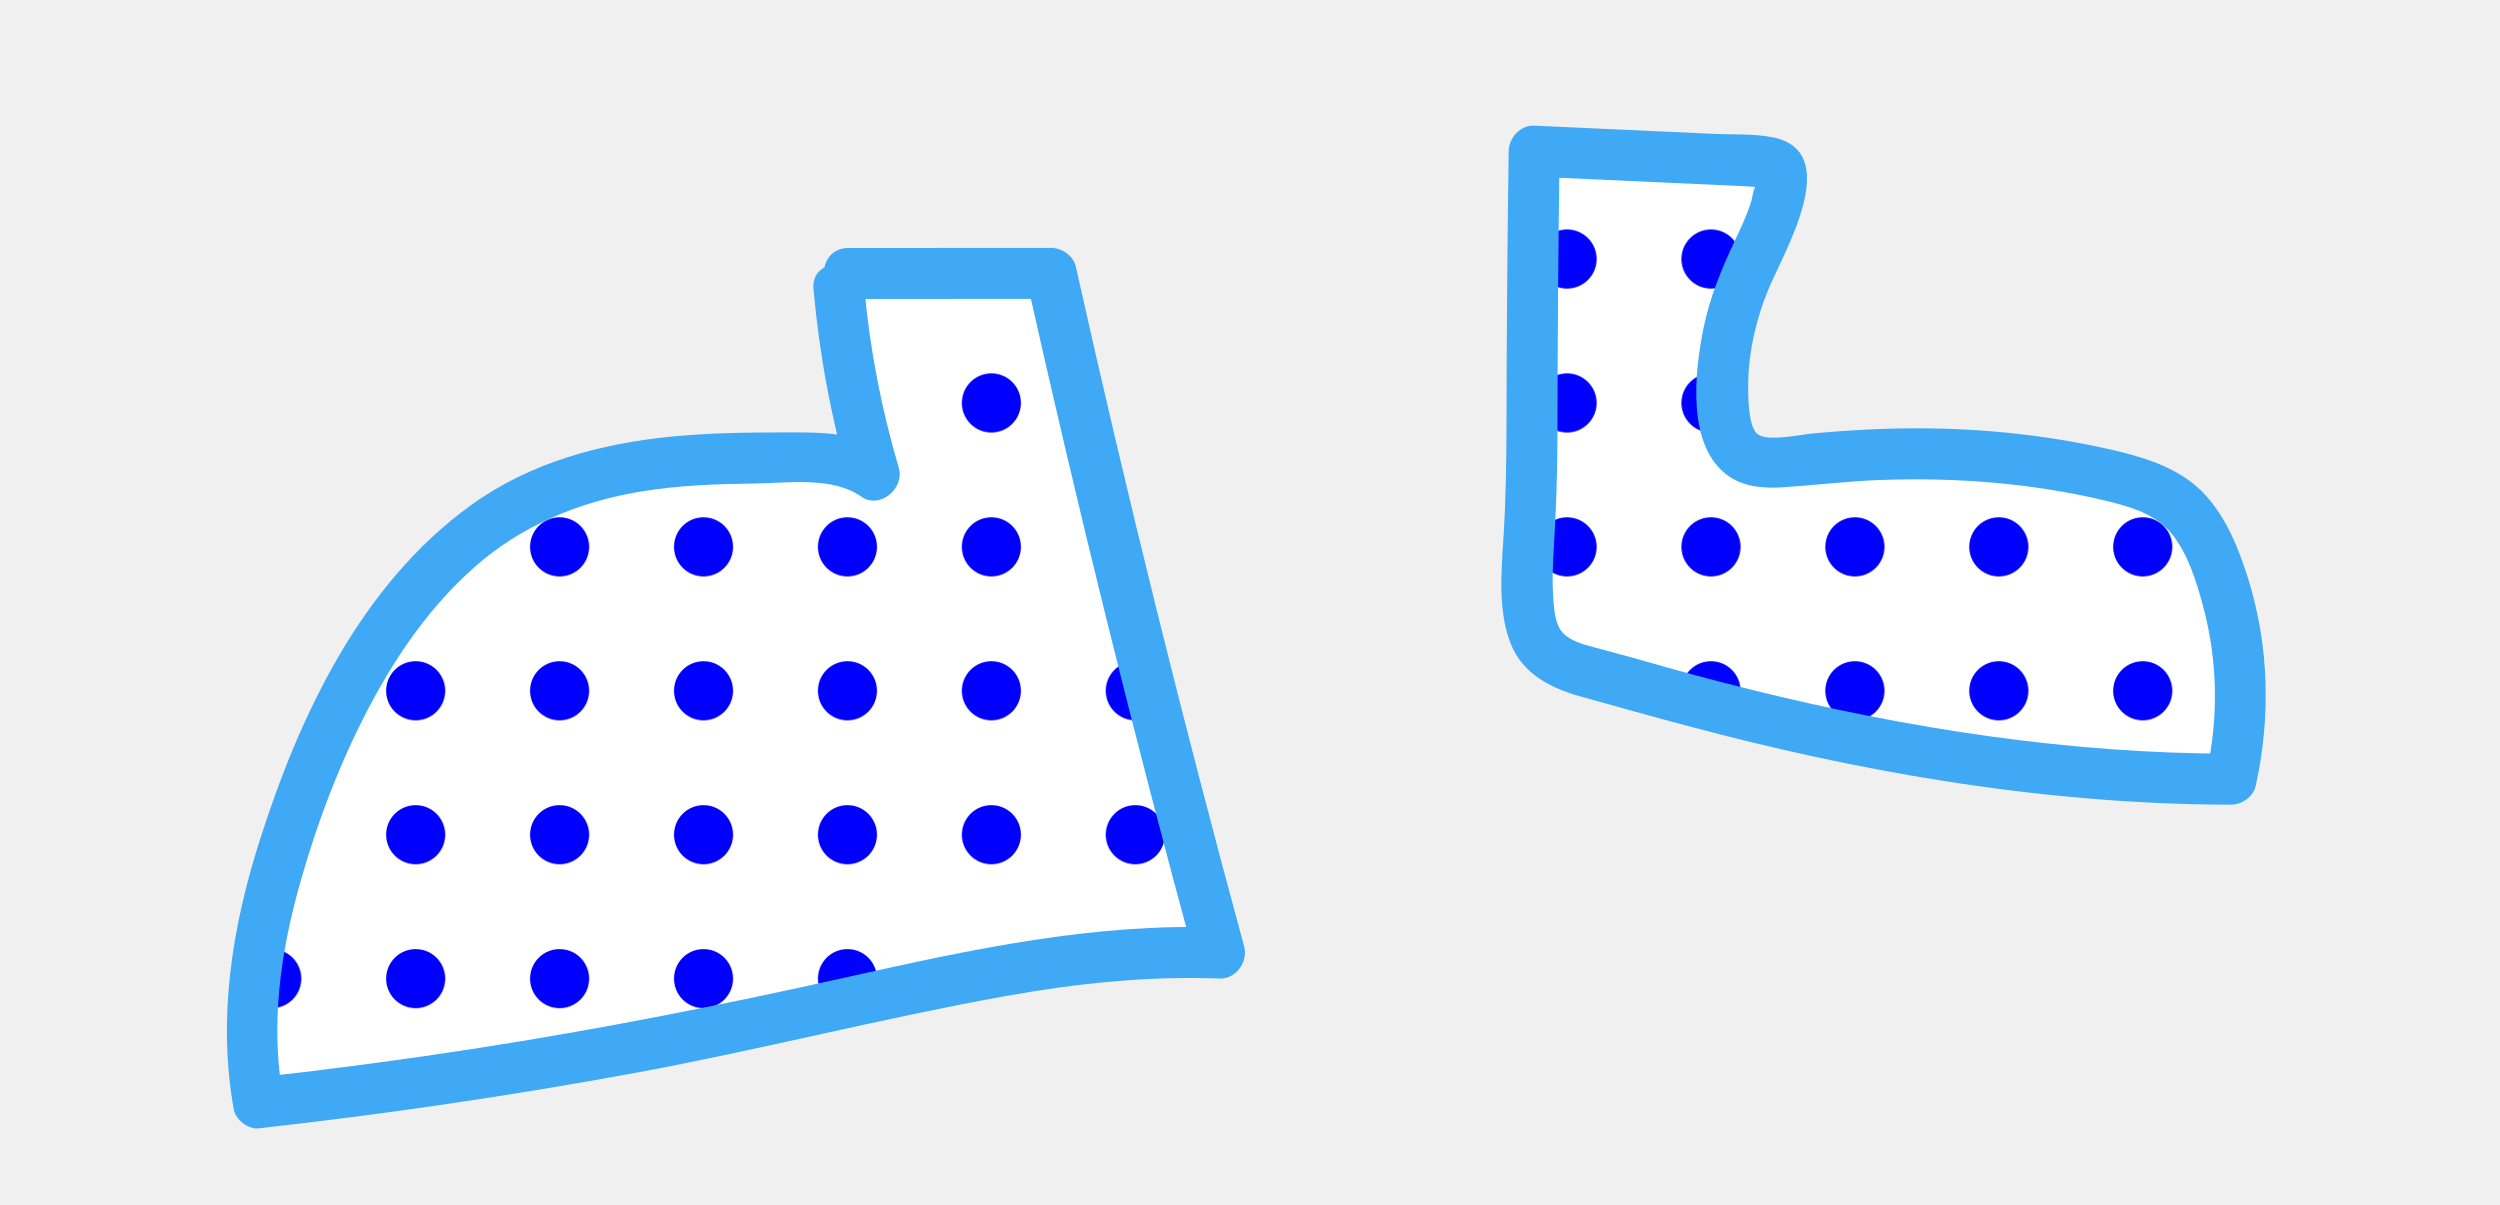
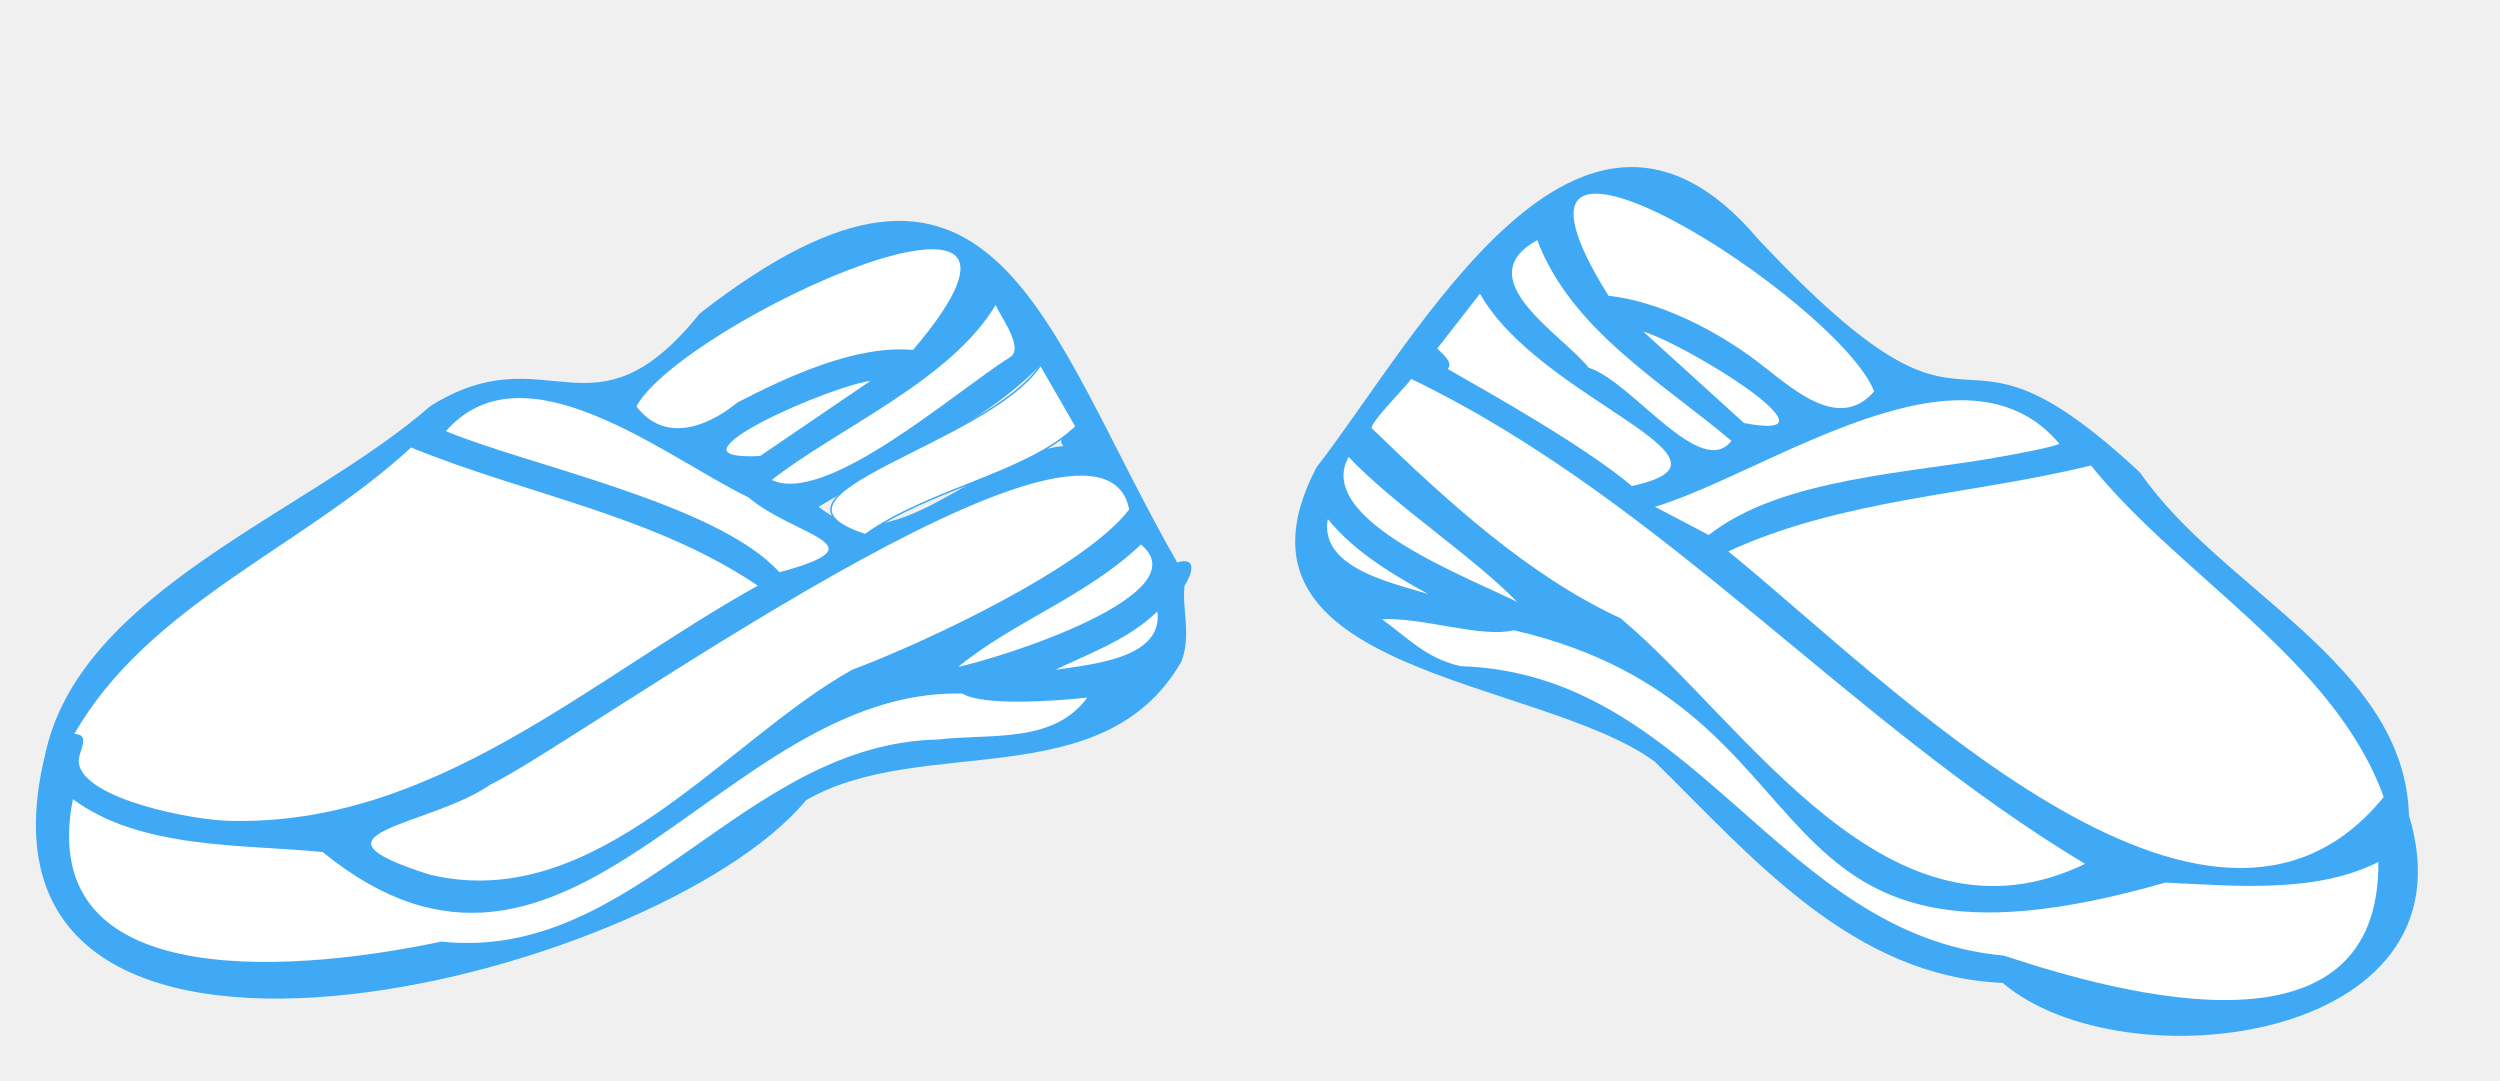
- <svg xmlns="http://www.w3.org/2000/svg" id="Layer_1" data-name="Layer 1" viewBox="0 0 173.704 83.722">
+ <svg xmlns="http://www.w3.org/2000/svg" id="Layer_1" data-name="Layer 1" viewBox="0 0 332.826 143.912">
  <defs>
    <style>
      .cls-1 {
-         fill: none;
+         fill: #fff;
+         stroke: #3fa9f5;
+         stroke-miterlimit: 10;
+         stroke-width: .207px;
      }

      .cls-2 {
-         fill: blue;
-       }
- 
-       .cls-3 {
        fill: #3fa9f5;
      }
- 
-       .cls-4 {
-         fill: #fff;
-       }
- 
-       .cls-5 {
-         fill: url(#New_Pattern);
-       }
    </style>
-     <pattern id="New_Pattern" data-name="New Pattern" x="0" y="0" width="10" height="10" patternTransform="translate(-276.1168 -1406.999)" patternUnits="userSpaceOnUse" viewBox="0 0 10 10">
-       <g>
-         <rect class="cls-1" width="10" height="10" />
-         <rect class="cls-4" width="10" height="10" />
-         <circle class="cls-2" cx="5" cy="5" r="2.053" />
-       </g>
-     </pattern>
  </defs>
+   <path class="cls-2" d="M233.998,31.758c31.697,33.833,23.655,5.752,50.937,31.182,10.669,15.568,35.22,25.414,35.772,45.626,9.273,30.424-38.165,35.933-54.082,22.287-19.96-.835-33.203-16.539-46.331-29.461-15.404-11.283-59.338-11.659-45.051-39.137,13.818-17.871,35.081-58.379,58.755-30.497ZM214.083,39.47c6.631.721,14.012,4.409,19.594,8.582,4.553,3.405,10.986,9.822,15.951,4.075-4.67-12.275-55.707-44.82-35.545-12.658ZM204.708,31.817c-9.728,5.269,3.384,12.883,6.733,17.237,5.635,1.664,15.066,15.252,19.209,9.622-9.405-7.948-21.444-14.851-25.942-26.858ZM227.497,71.349c9.751-7.724,27.251-8.245,39.322-10.52.743-.118,7.59-1.38,7.48-1.752-12.837-15.466-39.076,3.855-54.233,8.371,0,0,7.431,3.902,7.431,3.901ZM278.408,61.854c-15.997,3.951-33.251,4.433-48.511,11.534,21.293,17.175,64.082,61.656,87.566,32.735-6.567-18.299-27.103-29.403-39.055-44.269ZM232.136,56.42c14.94,2.866-9.217-11.611-13.723-12.46,0,0,13.723,12.458,13.723,12.46ZM191.214,46.396c.046.262,2.524,1.915,1.335,2.744,6.469,3.703,18.383,10.386,24.681,15.67,17.256-3.694-12.253-11.549-20.188-25.897,0,0-5.828,7.483-5.828,7.483ZM182.557,57.093c9.75,9.453,20.802,19.628,33.12,25.297,16.88,14.12,35.72,45.544,62.123,32.627-31.88-19.09-56.235-48.457-89.981-64.714-.118.377-5.942,6.293-5.262,6.79ZM179.515,60.659c-5.069,8.699,16.709,16.565,22.969,19.854-5.874-6.258-17.008-13.456-22.969-19.854ZM176.707,68.875c-1.483,7.186,9.679,8.995,14.396,10.633-5.079-2.803-10.487-5.805-14.396-10.633ZM183.7,82.357c3.726,2.679,6.04,5.356,10.734,6.439,31.253.931,42.334,35.822,72.298,38.514,16.286,5.397,50.34,14.566,50.006-12.733-8.327,4.327-19.261,3.244-28.486,2.814-57.494,16.544-41.753-23.155-86.705-33.598-4.338,1.108-12.51-1.872-17.847-1.437Z" />
+   <path class="cls-2" d="M156.715,74.879c2.881-.858,1.837,1.806.986,3.086-.373,3.099.937,6.606-.427,10.121-10.432,18.059-34.538,9.539-49.963,18.448-20.069,24.228-114.396,47.355-101.285-6.148,4.637-21.741,35.038-32.117,51.24-46.301,15.704-9.883,21.542,5.511,35.901-12.358,39.367-30.664,45.618,1.81,63.547,33.152ZM84.605,54.109c3.69,4.845,9.19,3.169,13.652-.459,6.838-3.515,15.787-7.651,23.34-6.959,24.933-29.297-30.943-3.866-36.992,7.418ZM132.583,40.347c-5.989,10.269-21.189,16.572-30.036,23.568,7.248,3.783,24.844-11.853,31.96-16.253,2.106-1.353-1.444-5.897-1.924-7.315ZM99.705,66.126c-10.819-5.168-30.009-20.922-40.513-8.678,11.186,4.67,36.24,9.663,44.536,18.85,14.3-3.821,2.098-4.936-4.023-10.172ZM9.72,97.813c2.561-.047.388,2.295.684,3.884.922,4.957,15.712,7.621,19.974,7.679,27.424.811,48.227-18.929,70.704-31.396-13.93-9.487-31.055-12.234-46.382-18.526-14.289,13.266-35.127,20.953-44.98,38.36ZM116.261,50.574c-4.65.19-29.846,11.019-15.037,10.239 0-.002,15.037-10.239,15.037-10.239ZM138.541,48.58c-8.004,8.211-19.808,12.972-29.548,18.884,9.852,8.106,21.228-7.055,32.589-8.079-1.252-1.262,1.708-2.205,1.68-2.608l-4.721-8.197ZM113.505,89.251c9.31-3.47,30.999-13.543,36.936-21.402-3.645-19.962-72.939,30.549-85.228,36.527-7.968,5.605-26.453,6.406-7.981,12.176,22.306,5.306,39.434-17.927,56.273-27.301ZM127.186,88.968c5.814-1.166,33.224-9.777,24.701-16.618-7.294,7.018-17.309,10.388-24.701,16.618ZM139.818,89.405c4.512-.834,15.406-1.272,14.345-8.226-4.065,4.064-9.883,5.936-14.345,8.226ZM128.105,92.226c-32.331-.736-52.226,47.978-85.106,21.105-10.817-1.074-24.282-.314-33.363-7.112-5.538,27.497,32.559,22.741,49.113,19.239,26.041,2.748,40.154-26.289,66.051-26.9,7.214-.847,15.621.641,20.171-5.812-4.985.528-14.061,1.137-16.867-.521Z" />
  <g>
-     <path class="cls-5" d="M58.949,18.999l14.095-.002c3.53,15.828,7.428,31.574,11.691,47.22-9.807-.413-19.466,2.094-29.054,4.197-12.455,2.732-25.053,4.807-37.726,6.216-1.327-6.956.403-14.139,2.835-20.789,3.194-8.735,8.198-17.588,16.66-21.45,5.571-2.543,11.914-2.583,18.038-2.577,1.83.002,3.808.051,5.257,1.169-1.253-4.201-2.076-8.531-2.451-12.899" />
-     <path class="cls-3" d="M58.949,20.769c4.698-.001,9.396-.001,14.095-.002l-1.707-1.3c3.534,15.828,7.432,31.572,11.691,47.22l1.707-2.241c-8.717-.325-17.293,1.526-25.749,3.419-8.6,1.925-17.237,3.636-25.947,4.987-5.013.777-10.043,1.443-15.084,2.007l1.707,1.3c-.896-4.942-.168-9.982,1.18-14.772,1.196-4.249,2.782-8.436,4.848-12.341,1.898-3.587,4.232-6.952,7.288-9.651,3.289-2.904,7.287-4.541,11.59-5.25,2.587-.426,5.226-.516,7.843-.549,2.349-.03,5.407-.511,7.439.915,1.287.904,3.015-.59,2.601-1.999-1.195-4.062-2.01-8.21-2.388-12.428-.202-2.252-3.745-2.273-3.541,0,.406,4.532,1.23,9.003,2.515,13.37l2.601-1.999c-2.057-1.445-4.616-1.413-7.027-1.411-2.64.003-5.285.031-7.914.288-4.993.488-9.881,1.806-13.991,4.781-7.632,5.525-11.893,14.575-14.676,23.328-1.921,6.04-2.922,12.367-1.782,18.66.125.689.994,1.38,1.707,1.3,8.768-.981,17.502-2.257,26.179-3.855,8.623-1.588,17.121-3.792,25.749-5.34,4.906-.88,9.863-1.403,14.852-1.217,1.16.043,2-1.165,1.707-2.241-4.259-15.648-8.157-31.393-11.691-47.22-.168-.753-.958-1.3-1.707-1.3-4.698.001-9.396.001-14.095.002-2.278 0-2.282,3.541,0,3.541h0Z" />
+     <path class="cls-1" d="M317.463,106.123c-6.572-18.306-27.099-29.395-39.053-44.269-16.002,3.951-33.242,4.431-48.516,11.531,21.22,17.154,64.148,61.68,87.569,32.738Z" />
+     <path class="cls-1" d="M187.82,50.303c-.039.471-5.971,6.243-5.261,6.79,9.746,9.451,20.804,19.63,33.12,25.296,16.879,14.122,35.717,45.544,62.122,32.628-31.878-19.088-56.237-48.457-89.981-64.713Z" />
+     <path class="cls-1" d="M201.547,83.794c-4.34,1.107-12.508-1.871-17.847-1.437,3.726,2.679,6.04,5.357,10.735,6.437,31.245.931,42.339,35.828,72.296,38.52,16.275,5.394,50.358,14.564,50.005-12.737-8.327,4.328-19.261,3.245-28.485,2.821-57.559,16.527-41.721-23.159-86.705-33.603Z" />
+     <path class="cls-1" d="M249.628,52.127c-4.663-12.268-55.709-44.824-35.548-12.657,6.628.716,14.022,4.412,19.597,8.583,4.529,3.393,11.022,9.836,15.951,4.073Z" />
+     <path class="cls-1" d="M220.066,67.448l7.431,3.902c9.737-7.72,27.265-8.249,39.322-10.521.743-.118,7.59-1.379,7.48-1.749-12.849-15.466-39.056,3.848-54.233,8.368Z" />
+     <path class="cls-1" d="M197.042,38.913l-5.828,7.483c.085.276,2.485,1.903,1.335,2.744,6.507,3.723,18.346,10.364,24.679,15.673,17.265-3.69-12.222-11.527-20.187-25.9Z" />
+     <path class="cls-1" d="M230.65,58.675c-9.405-7.948-21.444-14.851-25.944-26.858-9.713,5.289,3.365,12.864,6.737,17.235,5.669,1.682,15.014,15.232,19.207,9.624Z" />
+     <path class="cls-1" d="M202.484,80.514c-5.874-6.258-17.008-13.456-22.964-19.858-5.061,8.71,16.682,16.552,22.964,19.858Z" />
+     <path class="cls-1" d="M218.413,43.96l13.723,12.458c14.918,2.86-9.184-11.593-13.723-12.458Z" />
+     <path class="cls-1" d="M191.102,79.508c-5.079-2.803-10.488-5.806-14.395-10.634-1.488,7.186,9.688,9,14.395,10.634Z" />
  </g>
  <g>
-     <path class="cls-5" d="M146.822,33.092c-7.367-1.802-14.687-1.875-22.183-1.074-2.965.317-4.351.015-4.808-3.179-.441-3.084.22-6.515,1.396-9.367.919-2.229,2.263-4.346,2.527-6.742.043-.386.043-.816-.207-1.113-.281-.332-.768-.377-1.202-.397-5.25-.239-10.5-.478-15.751-.717-.109,7.597-.16,15.195-.153,22.794.003,3.118-.751,7.336.019,10.346.681,2.66,3.549,2.898,5.925,3.595,13.841,4.057,28.16,6.922,42.634,6.903,1.154-4.986.767-10.318-1.095-15.085-.581-1.488-1.334-2.963-2.553-3.995-1.273-1.078-2.93-1.572-4.55-1.968Z" />
-     <path class="cls-3" d="M147.293,31.385c-4.617-1.107-9.36-1.629-14.106-1.625-2.375.002-4.749.128-7.114.345-1.014.093-3.102.572-3.883.109-.744-.441-.742-2.75-.719-3.74.049-2.162.566-4.321,1.38-6.321,1.046-2.569,5.344-9.632.297-10.618-1.288-.252-2.694-.173-4.002-.232l-4.184-.19c-2.789-.127-5.578-.254-8.367-.381-.966-.044-1.757.847-1.77,1.77-.089,6.276-.14,12.553-.151,18.829-.005,2.721-.043,5.412-.218,8.128-.151,2.348-.371,5.032.513,7.269.824,2.086,2.757,3.076,4.809,3.651,2.541.713,5.087,1.425,7.638,2.103,5.755,1.53,11.577,2.819,17.459,3.751,6.666,1.056,13.394,1.67,20.146,1.676.744.001,1.54-.547,1.707-1.3,1.049-4.728.938-9.683-.499-14.322-.654-2.11-1.513-4.284-3.032-5.929-1.55-1.68-3.745-2.435-5.903-2.974-2.211-.553-3.154,2.861-.941,3.414,1.708.427,3.465.916,4.6,2.363,1.091,1.391,1.66,3.255,2.114,4.935,1.023,3.782,1.096,7.75.247,11.572l1.707-1.3c-11.22-.01-22.329-1.724-33.203-4.412-2.697-.667-5.379-1.391-8.047-2.161-1.014-.293-2.036-.545-3.051-.83-.725-.203-1.592-.418-2.127-.99-.523-.56-.588-1.456-.652-2.188-.113-1.297-.048-2.612.03-3.909.151-2.527.24-5.023.243-7.556.007-6.607.059-13.214.152-19.82l-1.77,1.77c4.84.22,9.68.441,14.52.661.046.002,1.415.091,1.419.074l-.543-.329-.078.415c-.102.152-.168.671-.211.816-.303,1.013-.762,1.962-1.211,2.916-.896,1.903-1.686,3.836-2.114,5.904-.625,3.022-1.258,8.34,1.779,10.384,1.086.731,2.431.828,3.703.746,2.247-.145,4.477-.423,6.73-.506,5.309-.197,10.592.208,15.764,1.448,2.215.531,3.16-2.883.941-3.414Z" />
+     <path class="cls-1" d="M9.72,97.813c9.857-17.41,30.688-25.089,44.978-38.36,15.329,6.291,32.452,9.04,46.384,18.526-22.469,12.464-43.287,32.211-70.704,31.396-4.262-.057-19.052-2.722-19.974-7.678-.296-1.588,1.877-3.93-.684-3.884Z" />
+     <path class="cls-1" d="M113.505,89.251c-16.845,9.378-33.96,32.603-56.272,27.304-18.398-5.777-.072-6.555,7.981-12.178,12.31-5.961,81.424-56.454,85.226-36.531-5.946,7.87-27.62,17.929-36.934,21.405Z" />
+     <path class="cls-1" d="M128.105,92.226c2.816,1.659,11.844,1.057,16.866.522-4.58,6.461-12.958,4.964-20.17,5.81-25.888.608-40.017,29.652-66.05,26.902-16.545,3.507-54.669,8.252-49.114-19.241,9.085,6.8,22.545,6.038,33.362,7.117,32.923,26.858,52.733-21.836,85.106-21.11Z" />
+     <path class="cls-1" d="M84.605,54.109c6.045-11.28,61.926-36.716,36.995-7.416-7.549-.697-16.514,3.445-23.343,6.959-4.436,3.615-9.995,5.314-13.652.457Z" />
+     <path class="cls-1" d="M99.705,66.126c6.08,5.23,18.366,6.345,4.022,10.172-8.19-9.141-33.47-14.225-44.536-18.85,10.49-12.248,29.707,3.512,40.514,8.678Z" />
+     <path class="cls-1" d="M138.541,48.58l4.721,8.197c-6.558,6.292-19.533,8.271-28.079,14.409-16.447-5.374,16.48-12.117,23.358-22.606Z" />
+     <path class="cls-1" d="M132.583,40.347c.42,1.484,4.072,5.915,1.923,7.313-7.115,4.399-24.685,20.027-31.958,16.259,8.848-7.001,24.045-13.303,30.035-23.572Z" />
+     <path class="cls-1" d="M127.186,88.968c7.394-6.231,17.405-9.599,24.698-16.619,8.516,6.845-18.854,15.442-24.698,16.619Z" />
+     <path class="cls-1" d="M116.261,50.574l-15.037,10.237c-14.784.776,10.349-10.035,15.037-10.237Z" />
+     <path class="cls-1" d="M139.818,89.405c4.461-2.289,10.282-4.163,14.344-8.228,1.065,6.956-9.838,7.395-14.344,8.228Z" />
  </g>
</svg>
